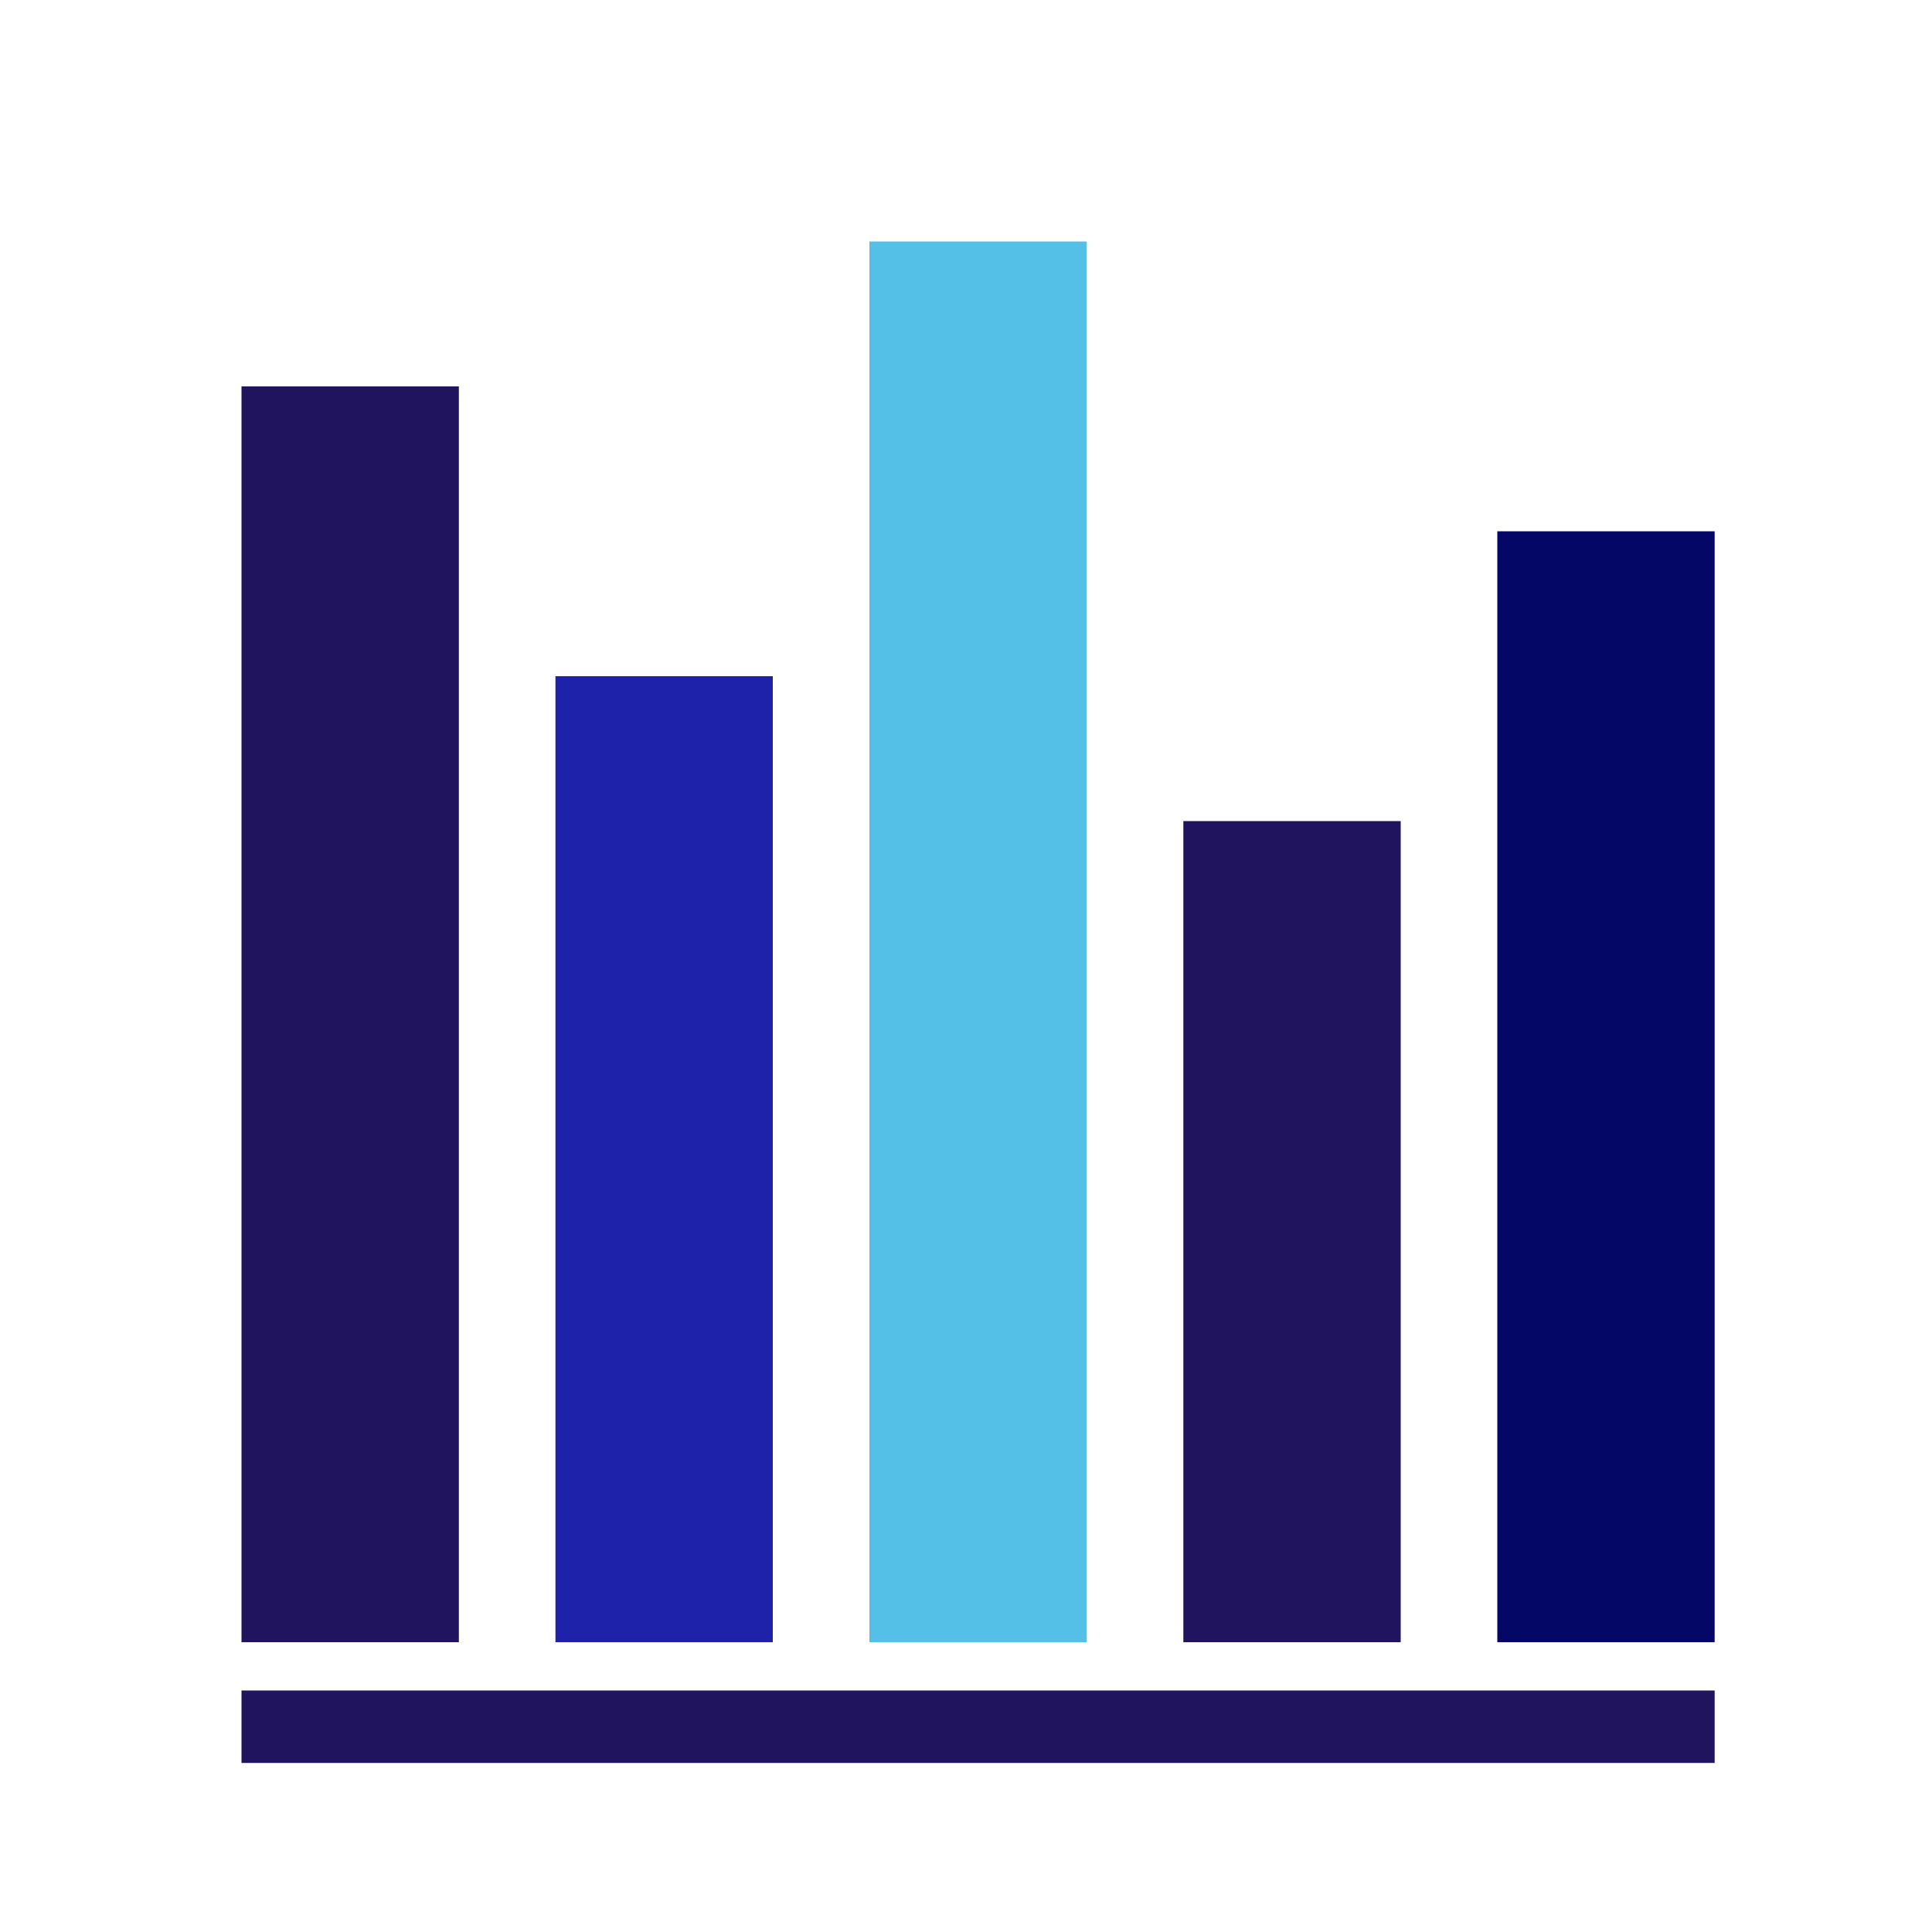
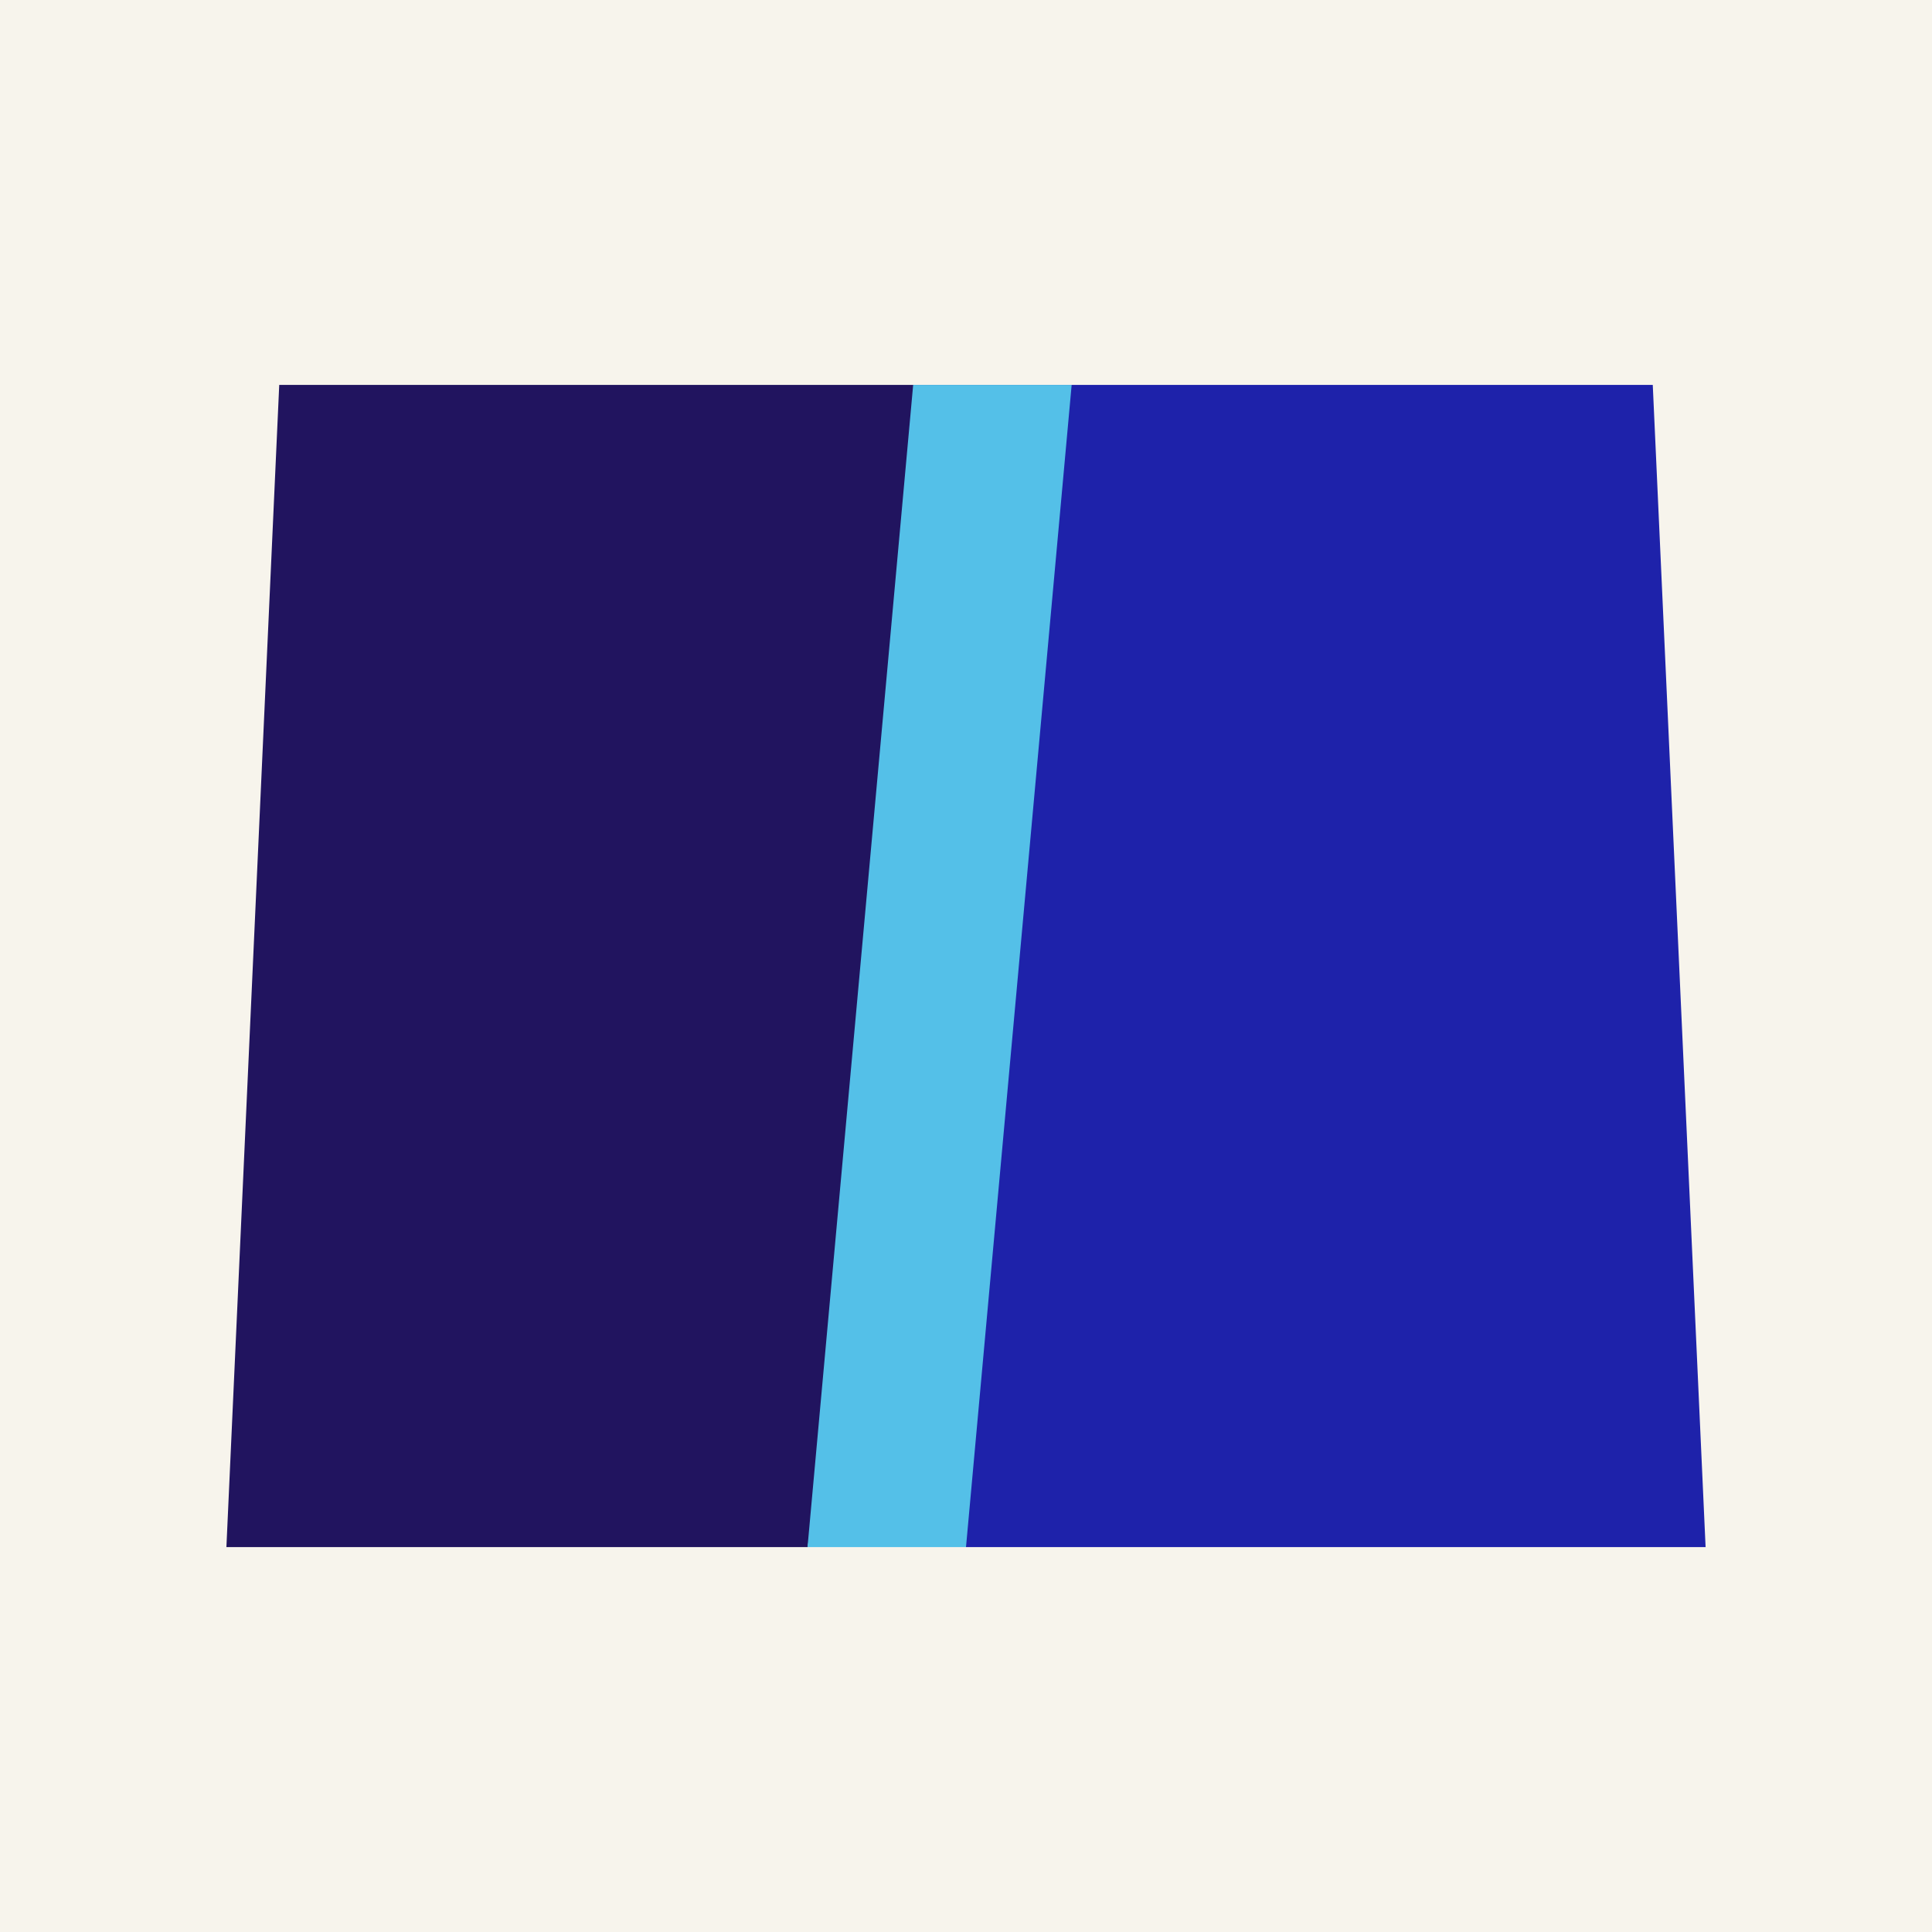
- <svg xmlns="http://www.w3.org/2000/svg" viewBox="0 0 80 80" role="img" aria-label="The Valley Desk column mark">
-   <rect x="10" y="16" width="9" height="52" fill="#21145F" />
-   <rect x="23" y="28" width="9" height="40" fill="#1E22AA" />
-   <rect x="36" y="10" width="9" height="58" fill="#54C0E8" />
-   <rect x="49" y="34" width="9" height="34" fill="#21145F" />
-   <rect x="62" y="22" width="9" height="46" fill="#050766" />
-   <rect x="10" y="70" width="61" height="3" fill="#21145F" />
+ <svg xmlns="http://www.w3.org/2000/svg" viewBox="0 0 32 32" role="img" aria-label="Valley Desk favicon">
+   <rect width="32" height="32" fill="#F7F4EC" />
+   <g transform="translate(2,2) scale(0.4375)">
+     <polygon fill="#21145F" points="6,10 34,10 26,54 4,54" />
+     <polygon fill="#1E22AA" points="30,10 58,10 60,54 32,54" />
+     <polygon fill="#54C0E8" points="30,10 36,10 32,54 26,54" />
+   </g>
</svg>
